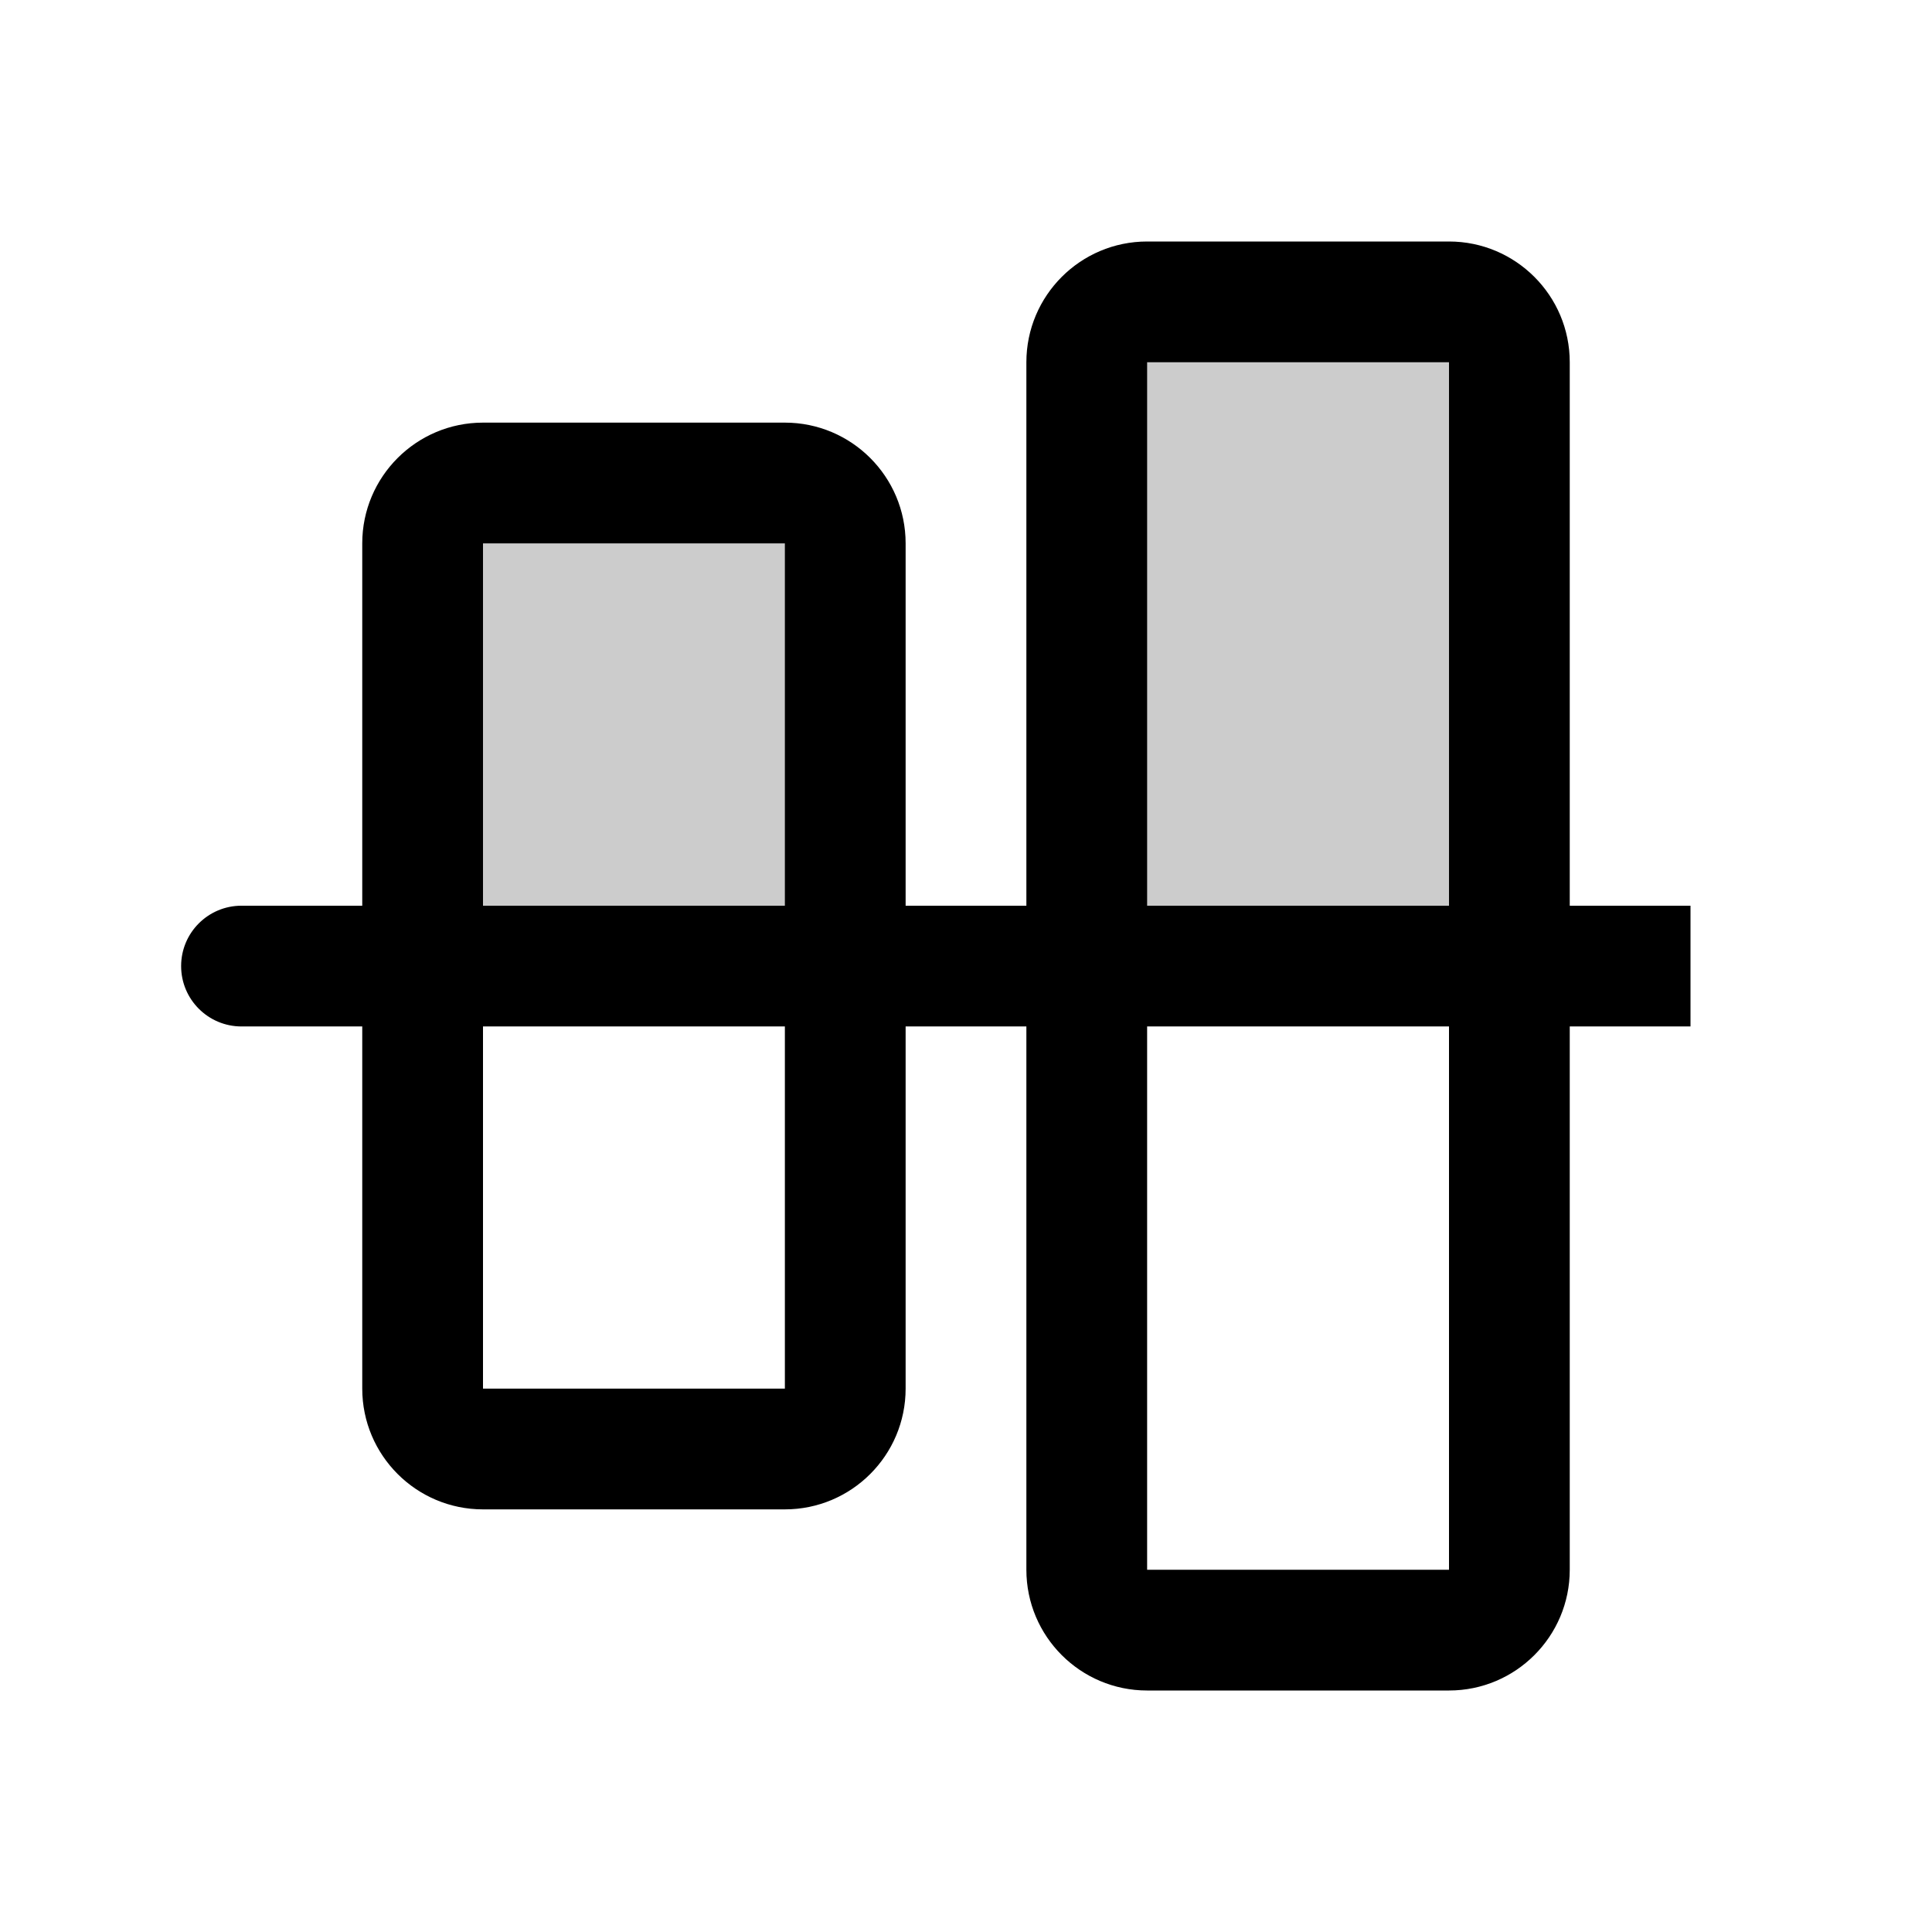
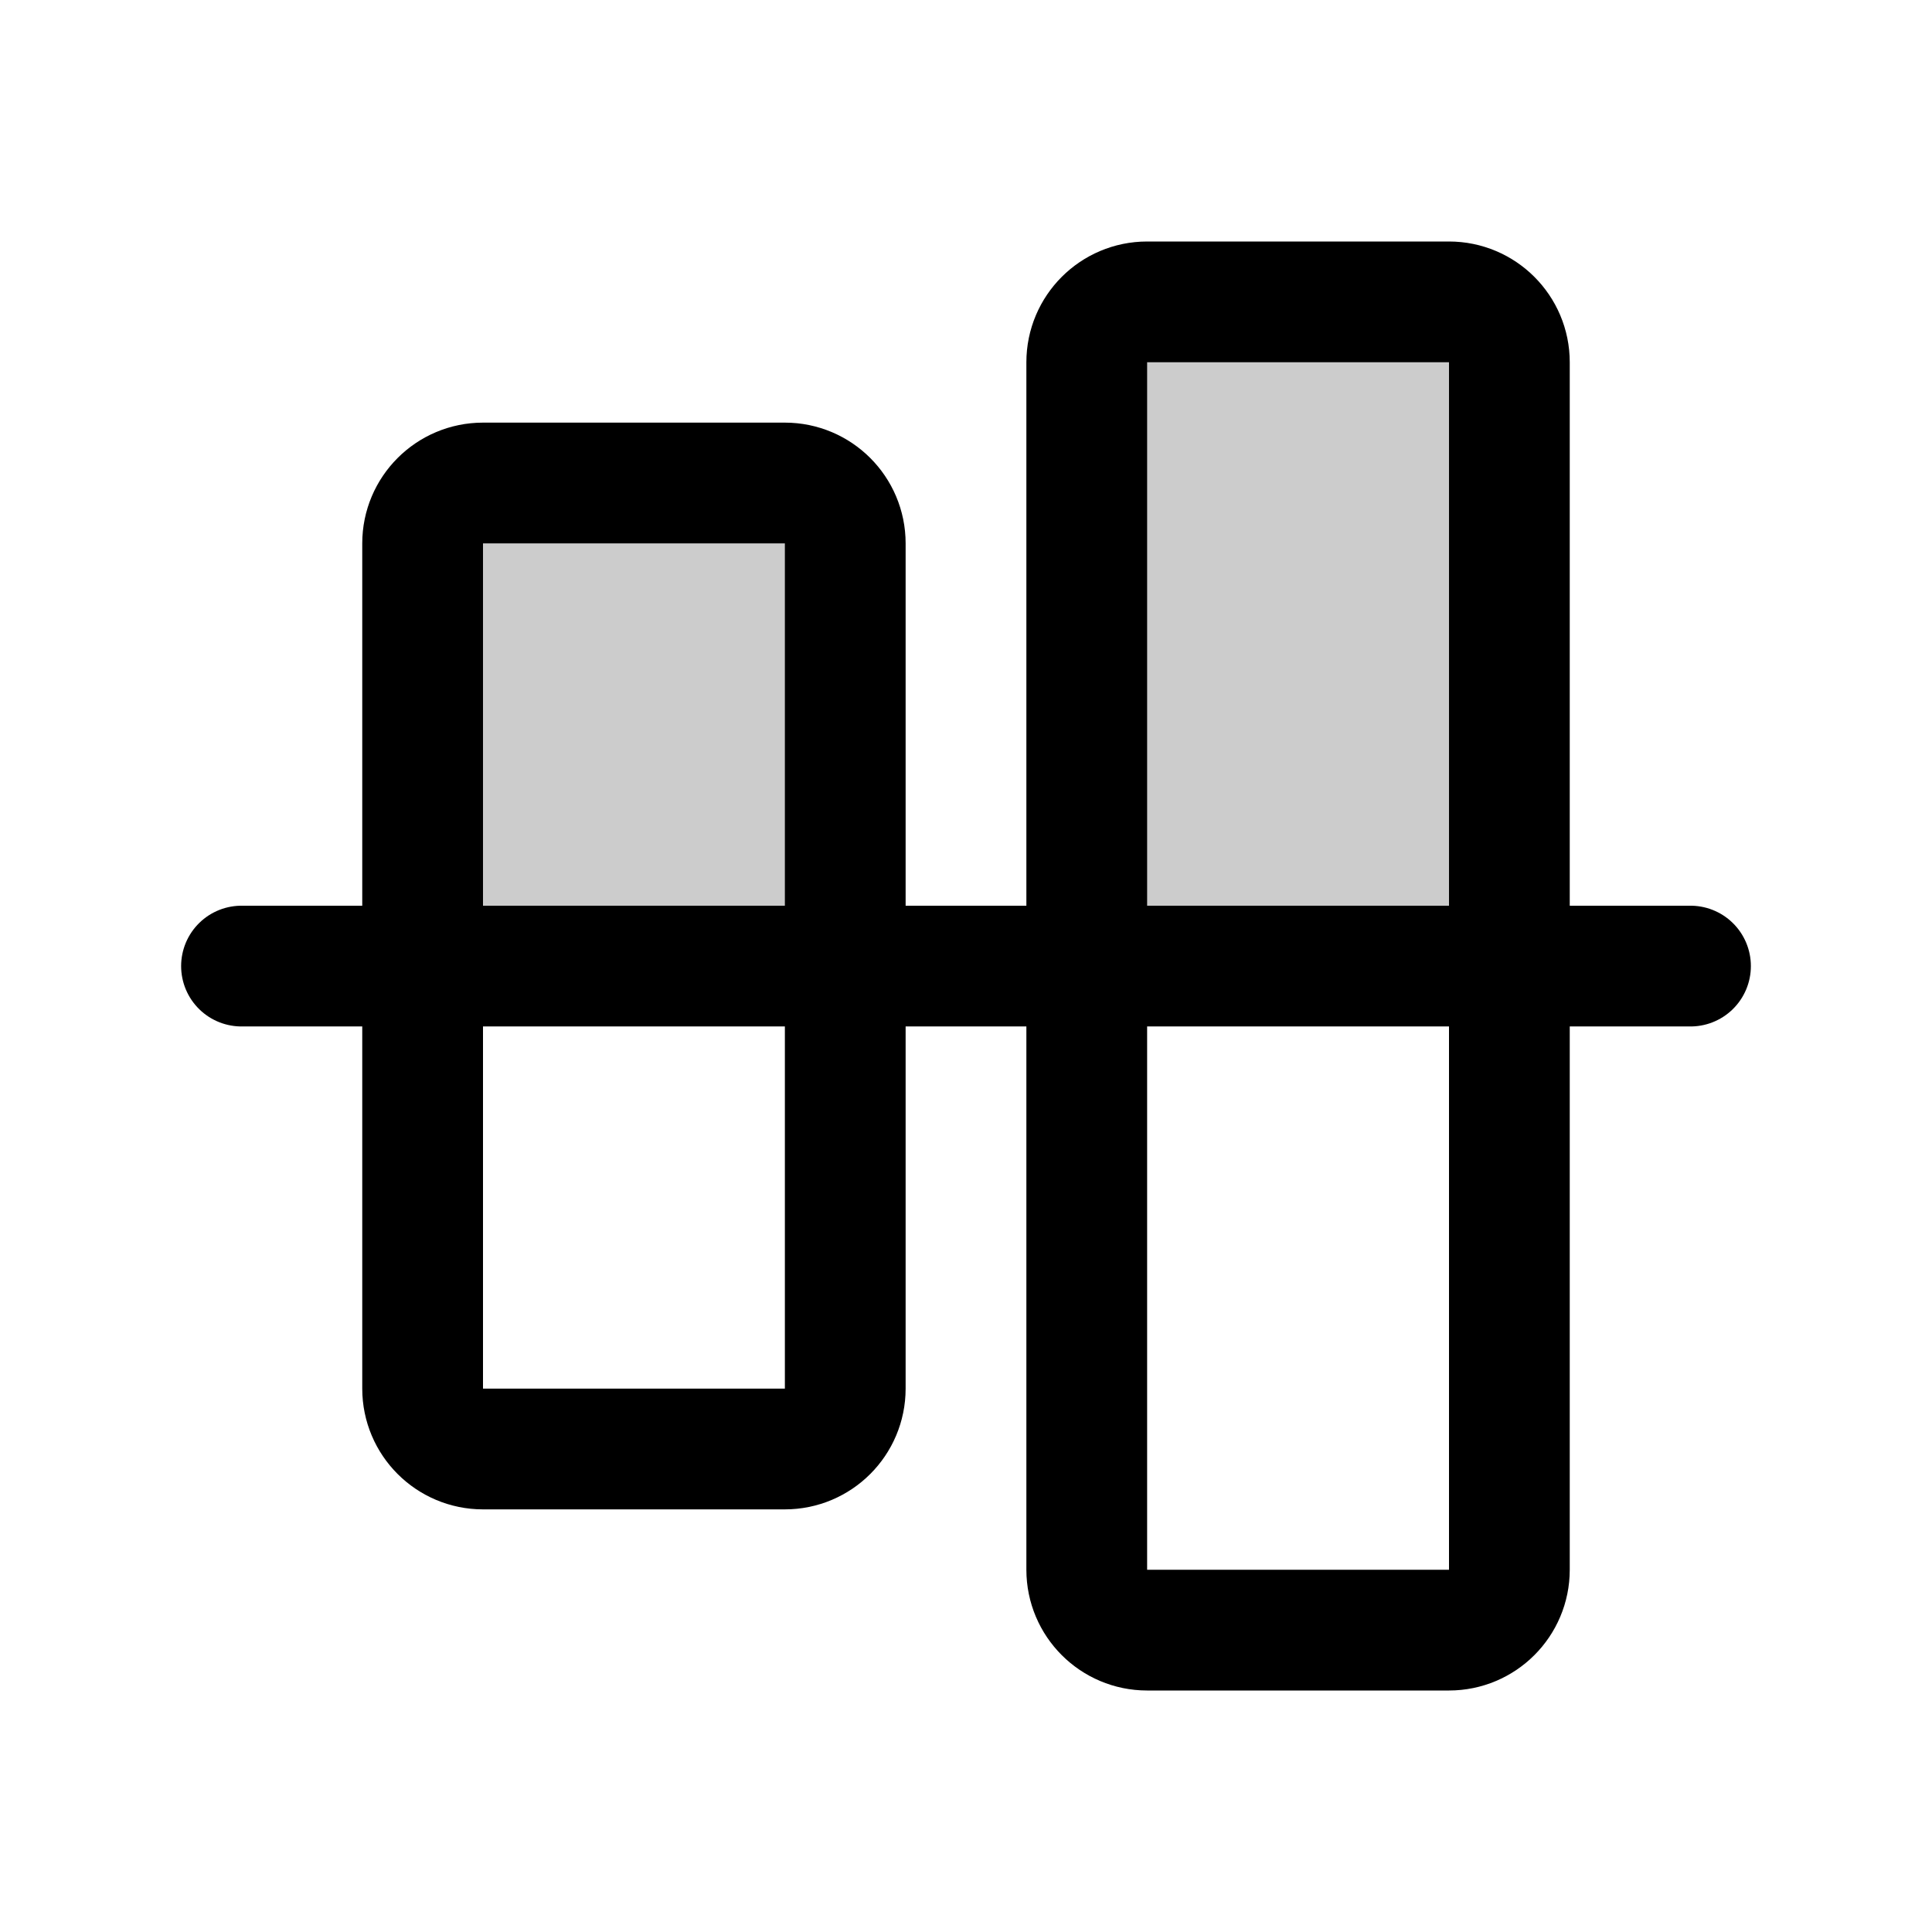
<svg xmlns="http://www.w3.org/2000/svg" width="24" height="24" viewBox="0 0 24 24" fill="none">
  <g opacity="0.2">
    <path d="M18.765 3.754V12.002H13.515V3.754H18.765Z" fill="black" />
    <path d="M10.497 6V12.002H5.247V6H10.497Z" fill="black" />
  </g>
-   <path d="M3 11.251C2.586 11.251 2.25 11.586 2.25 12.001C2.25 12.415 2.586 12.751 3 12.751L3 12.001L3 11.251ZM14.25 20.25V19.5V19.5V20.25ZM13.5 19.5H12.75V19.5H13.5ZM18.75 19.5H18V19.5H18.75ZM18 20.25V21V21V20.25ZM18 3.75V4.5V3.75ZM18.75 4.5H19.5V4.5L18.75 4.5ZM14.25 3.75V3V3.75ZM13.5 4.5H14.25V4.5L13.5 4.5ZM6 18V17.25V17.25V18ZM5.25 17.25H6H5.25ZM10.5 17.25H11.25H10.5ZM9.75 18V18.75V18.75V18ZM9.75 6V5.25V5.25V6ZM10.5 6.75H9.75H10.5ZM6 6V6.75V6.75V6ZM5.25 6.75H4.5H5.25ZM3 12.001L3 12.751L21 12.751V12.001V11.251L3 11.251L3 12.001ZM14.25 3.75V4.5L18 4.5V3.75V3L14.25 3V3.75ZM18.75 4.5H18V19.5H18.75H19.5V4.5H18.75ZM18 20.25V19.5H14.25V20.25V21H18V20.25ZM13.5 19.5H14.25V4.5H13.5H12.75V19.5H13.5ZM14.25 20.25V19.5V19.5H13.5H12.75C12.75 20.328 13.422 21 14.25 21V20.25ZM18.75 19.5H18V19.5V20.25V21C18.828 21 19.5 20.328 19.5 19.5H18.75ZM18 3.75V4.5V4.5L18.75 4.5L19.5 4.5C19.5 3.672 18.828 3 18 3V3.75ZM14.25 3.75V3C13.422 3 12.75 3.672 12.75 4.5L13.5 4.5L14.25 4.5V4.5V3.75ZM6 6V6.75L9.75 6.75V6V5.25L6 5.25V6ZM10.5 6.75H9.75L9.75 17.25H10.5H11.25V6.75H10.5ZM9.75 18V17.25H6V18V18.75H9.75V18ZM5.25 17.25H6L6 6.75H5.25H4.5L4.5 17.25H5.25ZM6 18V17.25V17.25H5.25H4.5C4.5 18.078 5.172 18.75 6 18.75V18ZM10.5 17.25H9.75V17.25V18V18.75C10.578 18.75 11.25 18.078 11.25 17.25H10.5ZM9.75 6V6.75V6.75H10.5H11.25C11.25 5.922 10.578 5.25 9.75 5.25V6ZM6 6V5.25C5.172 5.25 4.5 5.922 4.5 6.75H5.25H6V6.75V6Z" fill="black" />
+   <path d="M3 12.001L21 12.001M14.25 20.25H18C18.414 20.25 18.75 19.914 18.75 19.5V4.5C18.75 4.086 18.414 3.75 18 3.75L14.25 3.75C13.836 3.75 13.5 4.086 13.5 4.5V19.5C13.5 19.914 13.836 20.25 14.25 20.25ZM6 18H9.75C10.164 18 10.5 17.664 10.5 17.25L10.5 6.75C10.5 6.336 10.164 6 9.75 6L6 6C5.586 6 5.25 6.336 5.25 6.75L5.25 17.25C5.25 17.664 5.586 18 6 18Z" stroke="black" stroke-width="1.5" stroke-linecap="round" />
</svg>
